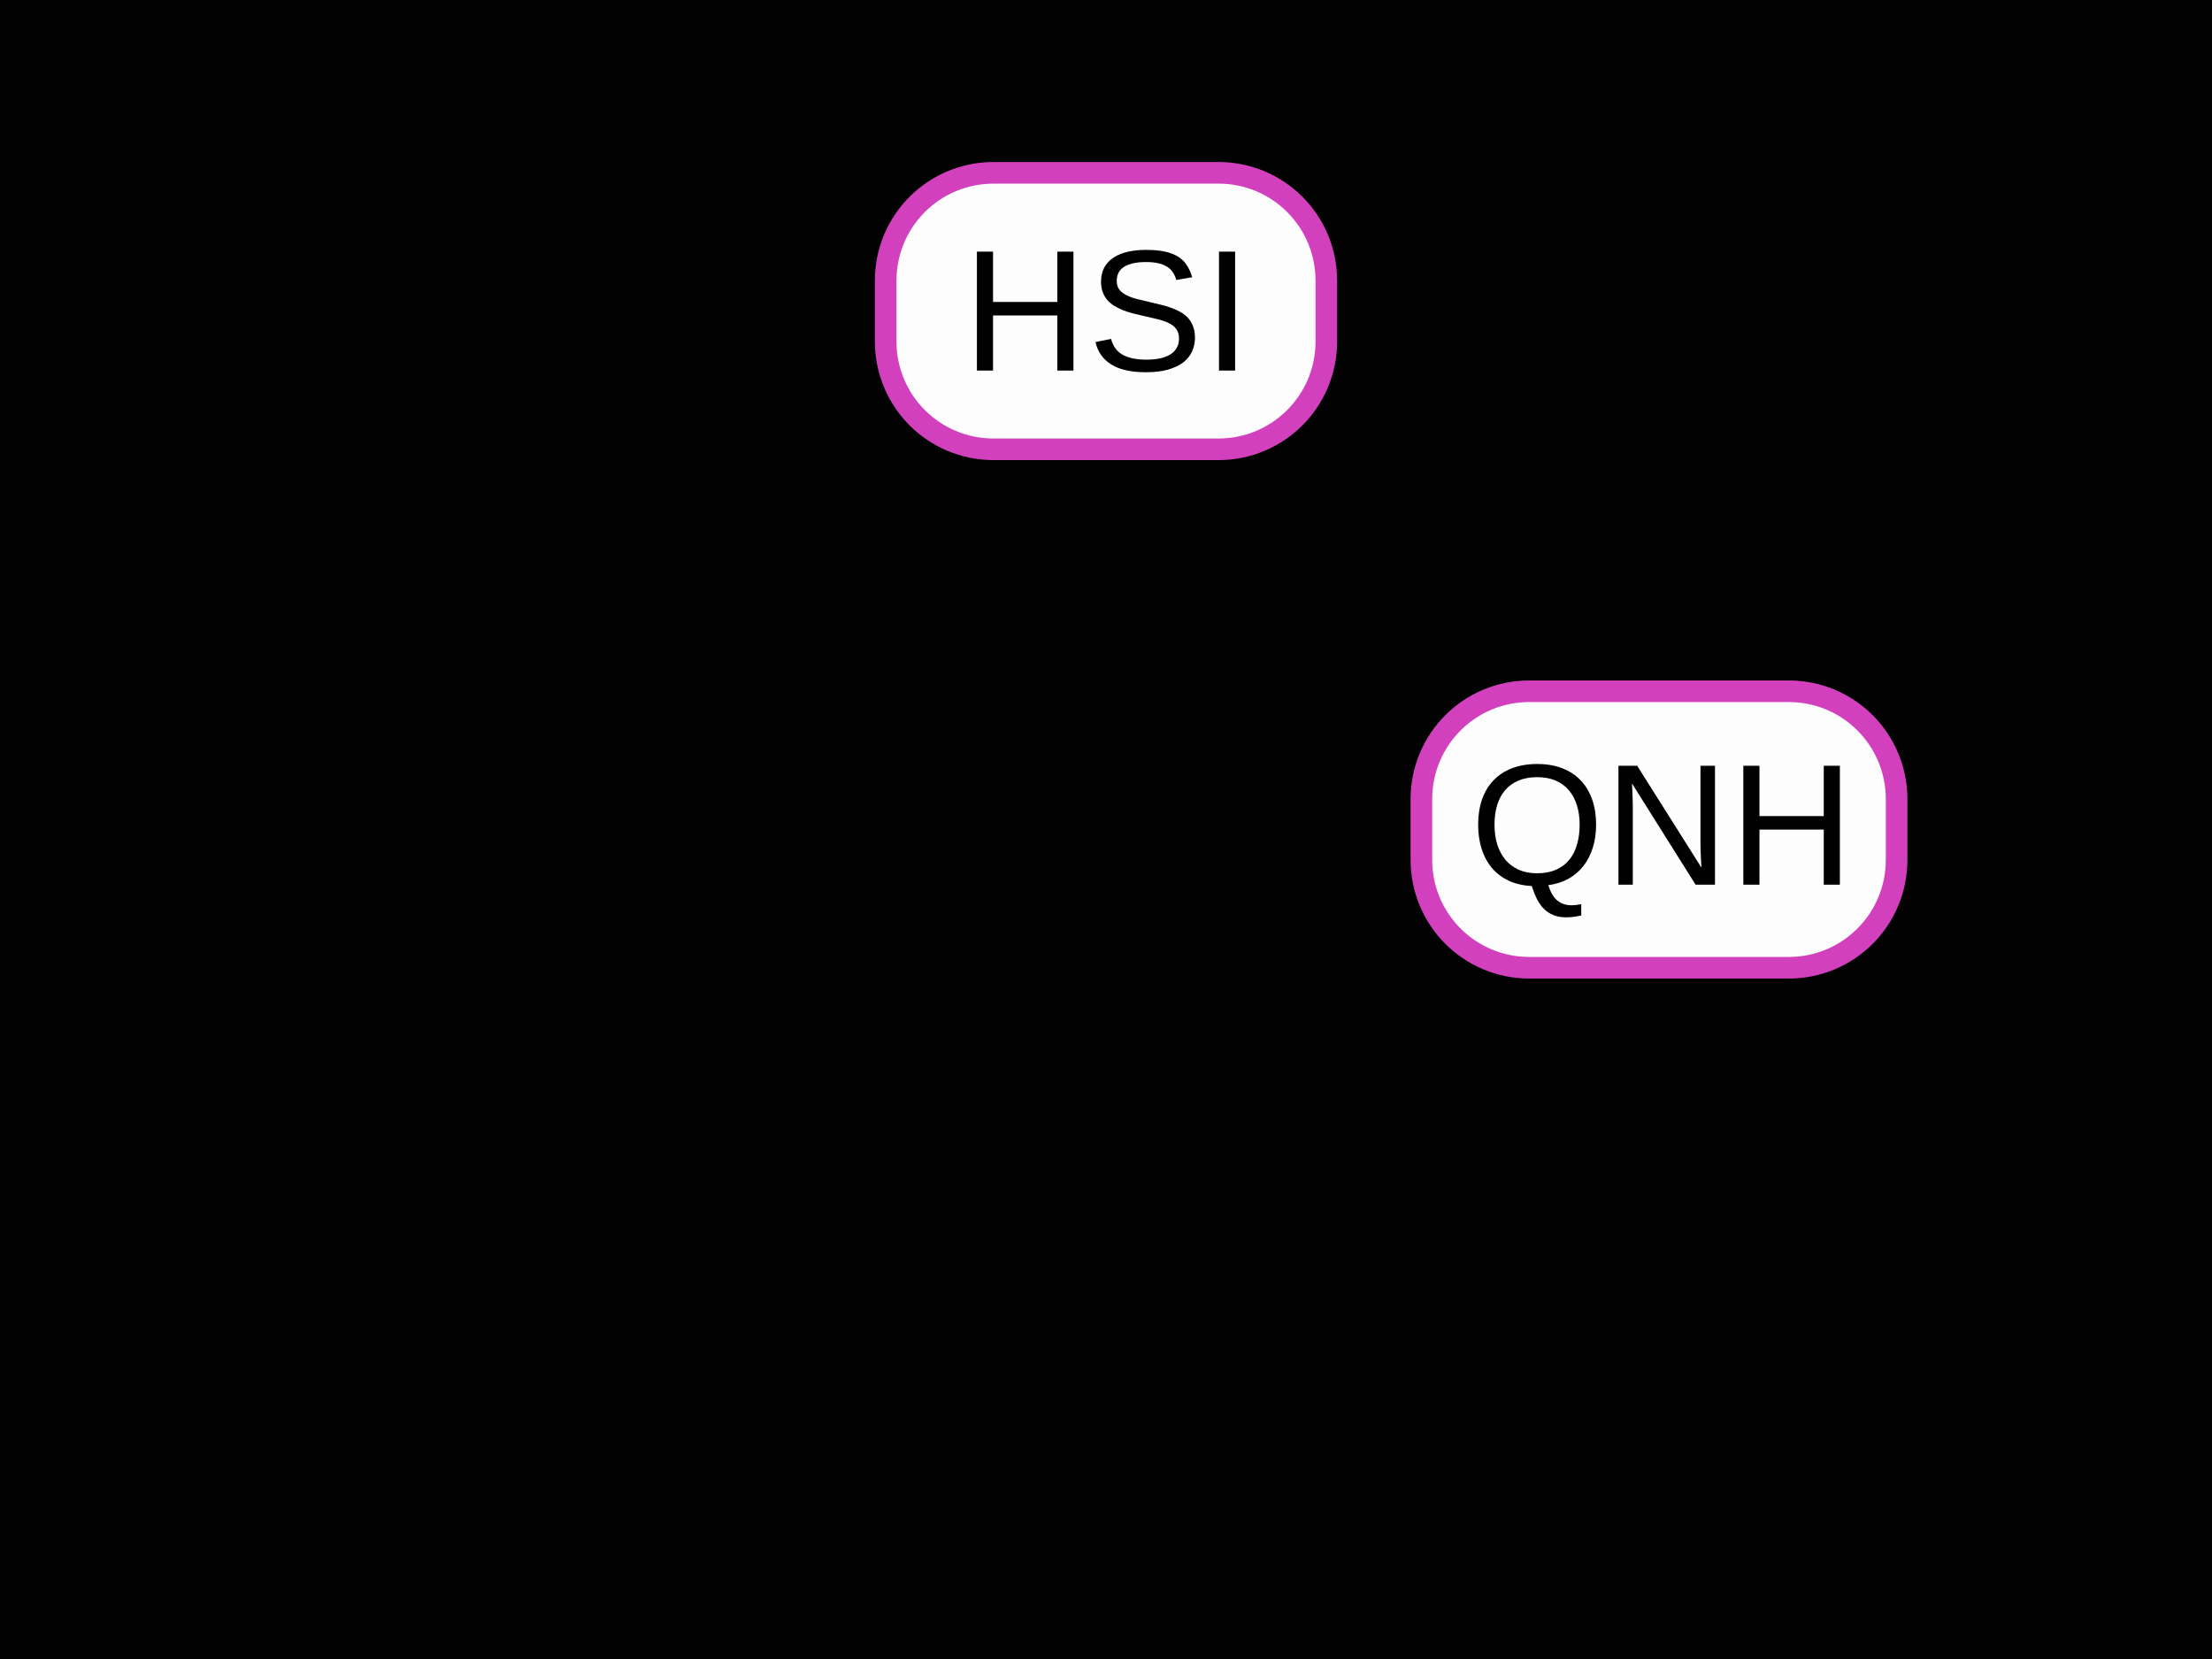
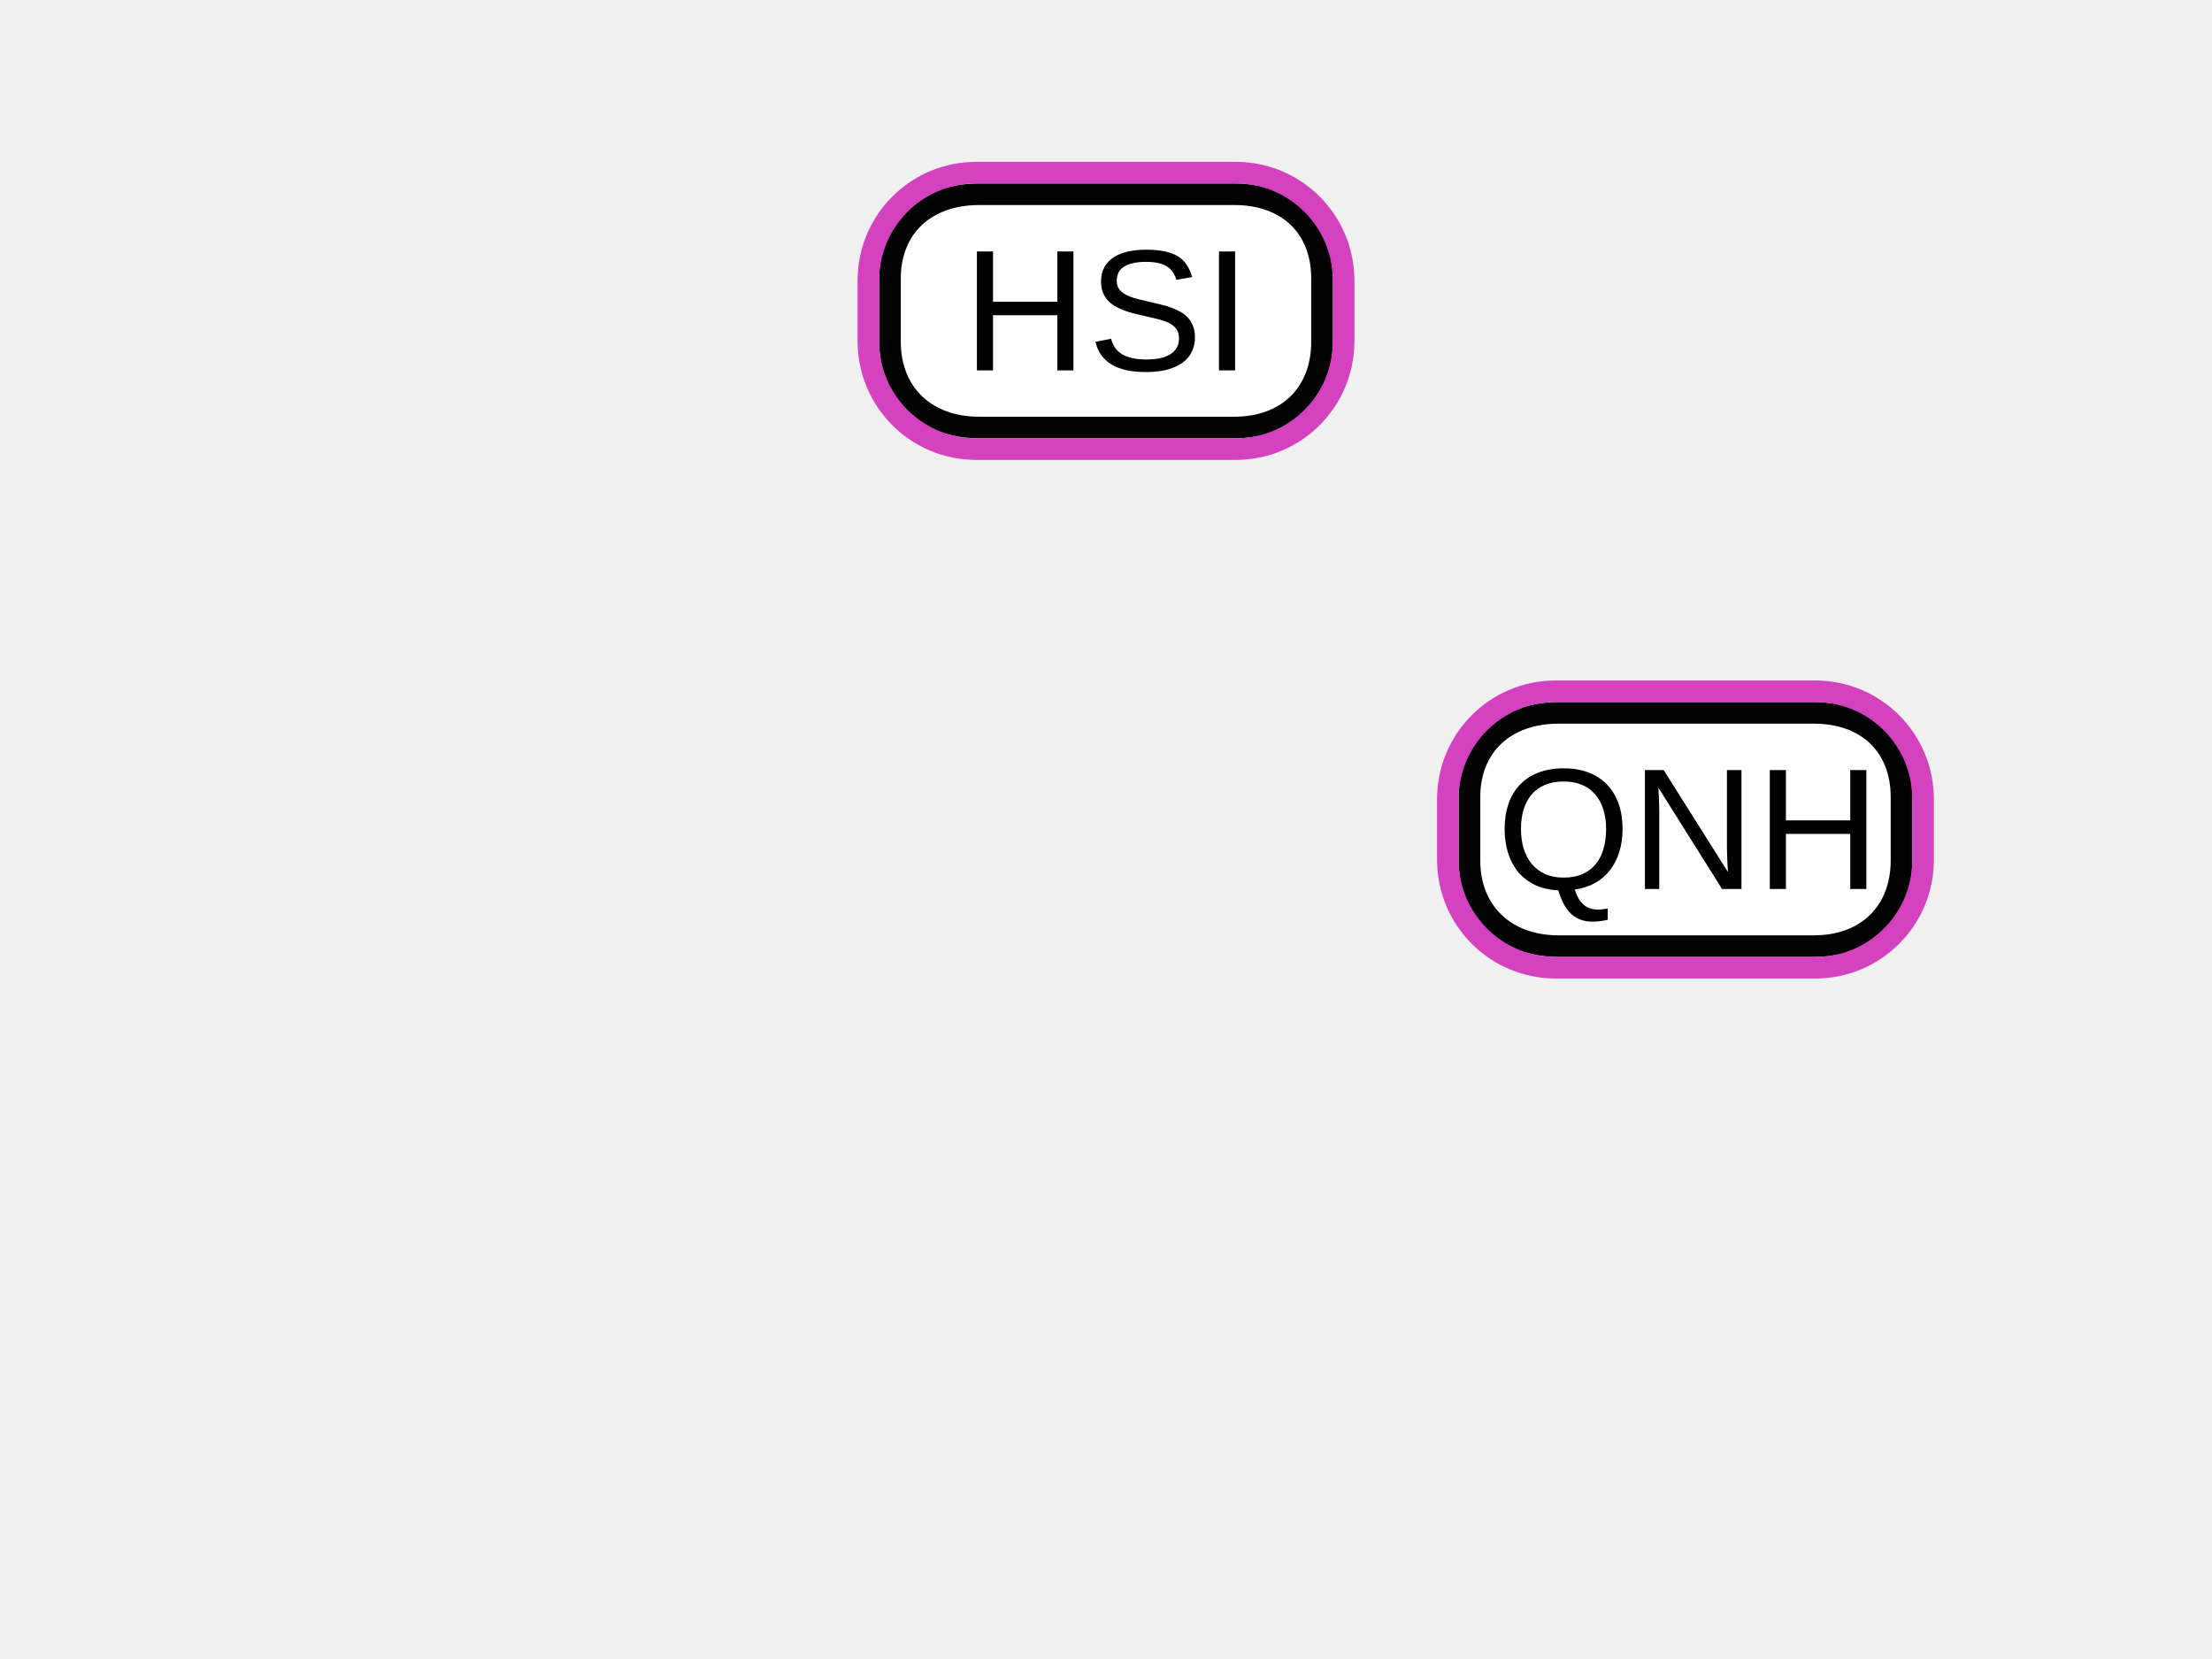
<svg xmlns="http://www.w3.org/2000/svg" width="1024px" height="768px" id="svg3114" version="1.1">
  <defs id="defs3116" />
  <g id="layer1">
-     <path style="opacity:0.99;fill:#000000;fill-opacity:1;stroke:none" d="m 0,0 1024,0 0,768 -1024,0 z" id="rect3122" />
-     <path style="opacity:0.99;fill:#ffffff;fill-opacity:1;stroke:#d541c0;stroke-width:10;stroke-miterlimit:4;stroke-opacity:1" d="m 460,80 104,0 c 27.7,0 50,22.3 50,50 l 0,28 c 0,27.7 -22.3,50 -50,50 l -104,0 c -27.7,0 -50,-22.3 -50,-50 l 0,-28 c 0,-27.7 22.3,-50 50,-50 z" id="HSI" />
-     <g style="font-size:80px;font-style:normal;font-variant:normal;font-weight:normal;font-stretch:normal;text-align:start;line-height:100%;letter-spacing:0px;word-spacing:0px;writing-mode:lr-tb;text-anchor:start;fill:#000000;fill-opacity:1;stroke:none;font-family:Liberation Sans;-inkscape-font-specification:Liberation Sans" id="text3913" />
-     <g style="font-size:80px;font-style:normal;font-variant:normal;font-weight:normal;font-stretch:normal;text-align:start;line-height:100%;letter-spacing:0px;word-spacing:0px;writing-mode:lr-tb;text-anchor:start;fill:#000000;fill-opacity:1;stroke:none;font-family:Liberation Sans;-inkscape-font-specification:Liberation Sans" id="text3913-2" />
-     <path style="opacity:0.99;fill:#ffffff;fill-opacity:1;stroke:#d541c0;stroke-width:10;stroke-miterlimit:4;stroke-opacity:1" d="m 708,320 120,0 c 27.7,0 50,22.3 50,50 l 0,28 c 0,27.7 -22.3,50 -50,50 l -120,0 c -27.7,0 -50,-22.3 -50,-50 l 0,-28 c 0,-27.7 22.3,-50 50,-50 z" id="QNH" />
-     <path d="m 844.27,409.539 0,-25.508 -29.766,0 0,25.508 -7.461,0 0,-55.039 7.461,0 0,23.281 29.766,0 0,-23.281 7.461,0 0,55.039 -7.461,0 m -59.336,0 -29.453,-46.875 c 0.052,1.276 0.117,2.539 0.195,3.789 0.052,1.068 0.091,2.201 0.117,3.398 0.052,1.172 0.078,2.214 0.078,3.125 l 0,36.562 -6.641,0 0,-55.039 8.672,0 29.766,47.188 c -0.078,-1.276 -0.156,-2.552 -0.234,-3.828 -0.052,-1.094 -0.104,-2.279 -0.156,-3.555 -0.052,-1.302 -0.078,-2.539 -0.078,-3.711 l 0,-36.094 6.719,0 0,55.039 -8.984,0 m -46.055,-27.773 c -6e-5,3.88 -0.508,7.435 -1.523,10.664 -0.99,3.203 -2.435,6.016 -4.336,8.438 -1.875,2.422 -4.193,4.401 -6.953,5.938 -2.734,1.51 -5.846,2.5 -9.336,2.969 0.547,1.667 1.159,3.086 1.836,4.258 0.703,1.172 1.497,2.122 2.383,2.852 0.885,0.755 1.862,1.302 2.93,1.641 1.094,0.365 2.305,0.547 3.633,0.547 0.729,-1e-5 1.51,-0.052 2.344,-0.156 0.833,-0.104 1.549,-0.221 2.148,-0.352 l 0,5.234 c -0.99,0.234 -2.083,0.43 -3.281,0.586 -1.172,0.182 -2.396,0.273 -3.672,0.273 -2.24,-2e-5 -4.193,-0.339 -5.859,-1.016 -1.667,-0.651 -3.138,-1.602 -4.414,-2.852 -1.25,-1.224 -2.331,-2.734 -3.242,-4.531 -0.911,-1.797 -1.719,-3.828 -2.422,-6.094 -4.115,-0.208 -7.734,-1.055 -10.859,-2.539 -3.099,-1.51 -5.69,-3.516 -7.773,-6.016 -2.057,-2.526 -3.607,-5.469 -4.648,-8.828 -1.042,-3.385 -1.562,-7.057 -1.562,-11.016 0,-4.297 0.599,-8.177 1.797,-11.641 1.198,-3.463 2.956,-6.406 5.273,-8.828 2.318,-2.448 5.169,-4.323 8.555,-5.625 3.411,-1.328 7.318,-1.992 11.719,-1.992 4.375,5e-5 8.255,0.664 11.641,1.992 3.411,1.328 6.263,3.216 8.555,5.664 2.318,2.448 4.075,5.404 5.273,8.867 1.198,3.464 1.797,7.318 1.797,11.562 m -7.617,0 c -5e-5,-3.307 -0.43,-6.315 -1.289,-9.023 -0.833,-2.708 -2.083,-5.026 -3.75,-6.953 -1.641,-1.927 -3.685,-3.411 -6.133,-4.453 -2.448,-1.042 -5.273,-1.562 -8.477,-1.562 -3.281,5e-5 -6.159,0.521 -8.633,1.562 -2.474,1.042 -4.544,2.526 -6.211,4.453 -1.641,1.927 -2.878,4.245 -3.711,6.953 -0.807,2.708 -1.211,5.716 -1.211,9.023 -2e-5,3.307 0.417,6.341 1.25,9.102 0.859,2.734 2.109,5.104 3.75,7.109 1.667,1.979 3.724,3.529 6.172,4.648 2.474,1.094 5.312,1.641 8.516,1.641 3.437,10e-6 6.393,-0.56 8.867,-1.68 2.5,-1.12 4.544,-2.669 6.133,-4.648 1.615,-2.005 2.799,-4.388 3.555,-7.148 0.781,-2.76 1.172,-5.768 1.172,-9.023 m -166.957,-210.227 0,-55.039 7.461,0 0,55.039 -7.461,0 m -11.133,-15.195 c -4e-5,2.318 -0.456,4.453 -1.367,6.406 -0.885,1.953 -2.266,3.646 -4.141,5.078 -1.875,1.406 -4.245,2.513 -7.109,3.32 -2.839,0.781 -6.211,1.172 -10.117,1.172 -6.849,0 -12.188,-1.198 -16.016,-3.594 -3.828,-2.396 -6.263,-5.859 -7.305,-10.391 l 7.227,-1.445 c 0.365,1.432 0.924,2.734 1.68,3.906 0.755,1.172 1.771,2.188 3.047,3.047 1.302,0.833 2.904,1.484 4.805,1.953 1.901,0.469 4.18,0.703 6.836,0.703 2.214,1e-5 4.245,-0.182 6.094,-0.547 1.849,-0.391 3.437,-0.977 4.766,-1.758 1.328,-0.781 2.357,-1.784 3.086,-3.008 0.755,-1.25 1.133,-2.734 1.133,-4.453 -4e-5,-1.797 -0.417,-3.255 -1.25,-4.375 -0.807,-1.12 -1.953,-2.044 -3.438,-2.773 -1.484,-0.729 -3.255,-1.341 -5.312,-1.836 -2.057,-0.495 -4.336,-1.029 -6.836,-1.602 -1.536,-0.339 -3.086,-0.703 -4.648,-1.094 -1.536,-0.417 -3.021,-0.898 -4.453,-1.445 -1.406,-0.573 -2.734,-1.237 -3.984,-1.992 -1.25,-0.755 -2.331,-1.654 -3.242,-2.695 -0.911,-1.068 -1.628,-2.292 -2.148,-3.672 -0.521,-1.406 -0.781,-3.021 -0.781,-4.844 0,-2.604 0.521,-4.831 1.562,-6.68 1.068,-1.875 2.539,-3.411 4.414,-4.609 1.875,-1.198 4.089,-2.07 6.641,-2.617 2.552,-0.547 5.312,-0.82 8.281,-0.82 3.411,5e-5 6.328,0.273 8.75,0.82 2.422,0.521 4.466,1.315 6.133,2.383 1.667,1.068 2.995,2.396 3.984,3.984 1.016,1.563 1.823,3.385 2.422,5.469 l -7.344,1.289 c -0.365,-1.328 -0.898,-2.513 -1.602,-3.555 -0.677,-1.042 -1.576,-1.914 -2.695,-2.617 -1.12,-0.703 -2.487,-1.237 -4.102,-1.602 -1.589,-0.365 -3.464,-0.547 -5.625,-0.547 -2.552,5e-5 -4.701,0.234 -6.445,0.703 -1.719,0.443 -3.112,1.055 -4.18,1.836 -1.042,0.781 -1.797,1.706 -2.266,2.773 -0.443,1.042 -0.664,2.175 -0.664,3.398 -2e-5,1.641 0.404,2.995 1.211,4.062 0.833,1.042 1.953,1.914 3.359,2.617 1.406,0.703 3.034,1.289 4.883,1.758 1.849,0.469 3.815,0.938 5.898,1.406 1.693,0.391 3.372,0.794 5.039,1.211 1.693,0.391 3.307,0.872 4.844,1.445 1.536,0.547 2.969,1.198 4.297,1.953 1.354,0.755 2.526,1.68 3.516,2.773 0.99,1.094 1.758,2.383 2.305,3.867 0.573,1.484 0.859,3.229 0.859,5.234 m -63.711,15.195 0,-25.508 -29.766,0 0,25.508 -7.461,0 0,-55.039 7.461,0 0,23.281 29.766,0 0,-23.281 7.461,0 0,55.039 -7.461,0" style="font-size:80px;font-style:normal;font-variant:normal;font-weight:normal;font-stretch:normal;text-align:start;line-height:100%;letter-spacing:0px;word-spacing:0px;writing-mode:lr-tb;text-anchor:start;fill:#000000;fill-opacity:1;stroke:none;font-family:Liberation Sans;-inkscape-font-specification:Liberation Sans" id="path4025" />
+     <path id="path3832" d="m 453.318,89.915 118,0 C 596.5,89.915 612,105.549 612,128.921 l 0,29.352 c 0,23.372 -15.5,39.642 -40.682,39.642 l -118,0 C 428.136,197.915 412,181.645 412,158.273 l 0,-29.352 c 0,-23.372 16.136,-39.006 41.318,-39.006 z" style="opacity:0.99;fill:#ffffff;fill-opacity:1;stroke:#000000;stroke-width:10;stroke-miterlimit:4;stroke-opacity:1" />
+     <path style="opacity:0.99;fill:#ffffff;fill-opacity:1;stroke:#000000;stroke-width:10;stroke-miterlimit:4;stroke-opacity:1" d="m 721.574,330 118,0 c 25.182,0 40.682,15.634 40.682,39.006 l 0,29.352 c 0,23.372 -15.5,39.642 -40.682,39.642 l -118,0 c -25.182,0 -41.318,-16.27 -41.318,-39.642 l 0,-29.352 C 680.255,345.634 696.392,330 721.574,330 z" id="path3834" />
+     <path style="opacity:0.99;fill:none;stroke:#d541c0;stroke-width:10;stroke-miterlimit:4;stroke-opacity:1" d="m 452,79.915 120,0 c 27.7,0 50,22.3 50,50 l 0,28 c 0,27.7 -22.3,50 -50,50 l -120,0 c -27.7,0 -50,-22.3 -50,-50 l 0,-28 c 0,-27.7 22.3,-50 50,-50 z" id="HSISelector" />
+     <path id="QNHSelector" d="m 720.255,320 120,0 c 27.7,0 50,22.3 50,50 l 0,28 c 0,27.7 -22.3,50 -50,50 l -120,0 c -27.7,0 -50,-22.3 -50,-50 l 0,-28 c 0,-27.7 22.3,-50 50,-50 z" style="opacity:0.99;fill:none;stroke:#d541c0;stroke-width:10;stroke-miterlimit:4;stroke-opacity:1" />
+     <path d="m 856.525,411.539 0,-25.508 -29.766,0 0,25.508 -7.461,0 0,-55.039 7.461,0 0,23.281 29.766,0 0,-23.281 7.461,0 0,55.039 -7.461,0 m -59.336,0 -29.453,-46.875 c 0.052,1.276 0.117,2.539 0.195,3.789 0.052,1.068 0.091,2.201 0.117,3.398 0.052,1.172 0.078,2.214 0.078,3.125 l 0,36.562 -6.641,0 0,-55.039 8.672,0 29.766,47.188 c -0.078,-1.276 -0.156,-2.552 -0.234,-3.828 -0.052,-1.094 -0.104,-2.279 -0.156,-3.555 -0.052,-1.302 -0.078,-2.539 -0.078,-3.711 l 0,-36.094 6.719,0 0,55.039 -8.984,0 m -46.055,-27.773 c -6e-5,3.88 -0.508,7.435 -1.523,10.664 -0.99,3.203 -2.435,6.016 -4.336,8.438 -1.875,2.422 -4.193,4.401 -6.953,5.938 -2.734,1.51 -5.846,2.5 -9.336,2.969 0.547,1.667 1.159,3.086 1.836,4.258 0.703,1.172 1.497,2.122 2.383,2.852 0.885,0.755 1.862,1.302 2.93,1.641 1.094,0.365 2.305,0.547 3.633,0.547 0.729,-1e-5 1.51,-0.052 2.344,-0.156 0.833,-0.104 1.549,-0.221 2.148,-0.352 l 0,5.234 c -0.99,0.234 -2.083,0.43 -3.281,0.586 -1.172,0.182 -2.396,0.273 -3.672,0.273 -2.24,-2e-5 -4.193,-0.339 -5.859,-1.016 -1.667,-0.651 -3.138,-1.602 -4.414,-2.852 -1.25,-1.224 -2.331,-2.734 -3.242,-4.531 -0.911,-1.797 -1.719,-3.828 -2.422,-6.094 -4.115,-0.208 -7.734,-1.055 -10.859,-2.539 -3.099,-1.51 -5.69,-3.516 -7.773,-6.016 -2.057,-2.526 -3.607,-5.469 -4.648,-8.828 -1.042,-3.385 -1.562,-7.057 -1.562,-11.016 0,-4.297 0.599,-8.177 1.797,-11.641 1.198,-3.463 2.956,-6.406 5.273,-8.828 2.318,-2.448 5.169,-4.323 8.555,-5.625 3.411,-1.328 7.318,-1.992 11.719,-1.992 4.375,5e-5 8.255,0.664 11.641,1.992 3.411,1.328 6.263,3.216 8.555,5.664 2.318,2.448 4.075,5.404 5.273,8.867 1.198,3.464 1.797,7.318 1.797,11.562 m -7.617,0 c -5e-5,-3.307 -0.43,-6.315 -1.289,-9.023 -0.833,-2.708 -2.083,-5.026 -3.75,-6.953 -1.641,-1.927 -3.685,-3.411 -6.133,-4.453 -2.448,-1.042 -5.273,-1.562 -8.477,-1.562 -3.281,5e-5 -6.159,0.521 -8.633,1.562 -2.474,1.042 -4.544,2.526 -6.211,4.453 -1.641,1.927 -2.878,4.245 -3.711,6.953 -0.807,2.708 -1.211,5.716 -1.211,9.023 -2e-5,3.307 0.417,6.341 1.25,9.102 0.859,2.734 2.109,5.104 3.75,7.109 1.667,1.979 3.724,3.529 6.172,4.648 2.474,1.094 5.312,1.641 8.516,1.641 3.437,10e-6 6.393,-0.56 8.867,-1.68 2.5,-1.12 4.544,-2.669 6.133,-4.648 1.615,-2.005 2.799,-4.388 3.555,-7.148 0.781,-2.76 1.172,-5.768 1.172,-9.023 m -179.212,-212.312 0,-55.039 7.461,0 0,55.039 -7.461,0 m -11.133,-15.195 c -4e-5,2.318 -0.456,4.453 -1.367,6.406 -0.885,1.953 -2.266,3.646 -4.141,5.078 -1.875,1.406 -4.245,2.513 -7.109,3.32 -2.839,0.781 -6.211,1.172 -10.117,1.172 -6.849,0 -12.188,-1.198 -16.016,-3.594 -3.828,-2.396 -6.263,-5.859 -7.305,-10.391 l 7.227,-1.445 c 0.365,1.432 0.924,2.734 1.68,3.906 0.755,1.172 1.771,2.188 3.047,3.047 1.302,0.833 2.904,1.484 4.805,1.953 1.901,0.469 4.18,0.703 6.836,0.703 2.214,1e-5 4.245,-0.182 6.094,-0.547 1.849,-0.391 3.437,-0.977 4.766,-1.758 1.328,-0.781 2.357,-1.784 3.086,-3.008 0.755,-1.25 1.133,-2.734 1.133,-4.453 -4e-5,-1.797 -0.417,-3.255 -1.25,-4.375 -0.807,-1.12 -1.953,-2.044 -3.438,-2.773 -1.484,-0.729 -3.255,-1.341 -5.312,-1.836 -2.057,-0.495 -4.336,-1.029 -6.836,-1.602 -1.536,-0.339 -3.086,-0.703 -4.648,-1.094 -1.536,-0.417 -3.021,-0.898 -4.453,-1.445 -1.406,-0.573 -2.734,-1.237 -3.984,-1.992 -1.25,-0.755 -2.331,-1.654 -3.242,-2.695 -0.911,-1.068 -1.628,-2.292 -2.148,-3.672 -0.521,-1.406 -0.781,-3.021 -0.781,-4.844 0,-2.604 0.521,-4.831 1.562,-6.68 1.068,-1.875 2.539,-3.411 4.414,-4.609 1.875,-1.198 4.089,-2.07 6.641,-2.617 2.552,-0.547 5.312,-0.82 8.281,-0.82 3.411,6e-5 6.328,0.273 8.75,0.82 2.422,0.521 4.466,1.315 6.133,2.383 1.667,1.068 2.995,2.396 3.984,3.984 1.016,1.563 1.823,3.385 2.422,5.469 l -7.344,1.289 c -0.365,-1.328 -0.898,-2.513 -1.602,-3.555 -0.677,-1.042 -1.576,-1.914 -2.695,-2.617 -1.12,-0.703 -2.487,-1.237 -4.102,-1.602 -1.589,-0.365 -3.464,-0.547 -5.625,-0.547 -2.552,5e-5 -4.701,0.234 -6.445,0.703 -1.719,0.443 -3.112,1.055 -4.18,1.836 -1.042,0.781 -1.797,1.706 -2.266,2.773 -0.443,1.042 -0.664,2.175 -0.664,3.398 -2e-5,1.641 0.404,2.995 1.211,4.062 0.833,1.042 1.953,1.914 3.359,2.617 1.406,0.703 3.034,1.289 4.883,1.758 1.849,0.469 3.815,0.938 5.898,1.406 1.693,0.391 3.372,0.794 5.039,1.211 1.693,0.391 3.307,0.872 4.844,1.445 1.536,0.547 2.969,1.198 4.297,1.953 1.354,0.755 2.526,1.68 3.516,2.773 0.99,1.094 1.758,2.383 2.305,3.867 0.573,1.484 0.859,3.229 0.859,5.234 m -63.711,15.195 0,-25.508 -29.766,0 0,25.508 -7.461,0 0,-55.039 7.461,0 0,23.281 29.766,0 0,-23.281 7.461,0 0,55.039 -7.461,0" style="font-size:80px;font-style:normal;font-variant:normal;font-weight:normal;font-stretch:normal;text-align:start;line-height:100%;letter-spacing:0px;word-spacing:0px;writing-mode:lr-tb;text-anchor:start;fill:#000000;fill-opacity:1;stroke:none;font-family:Liberation Sans;-inkscape-font-specification:Liberation Sans" id="path3854" />
  </g>
</svg>
